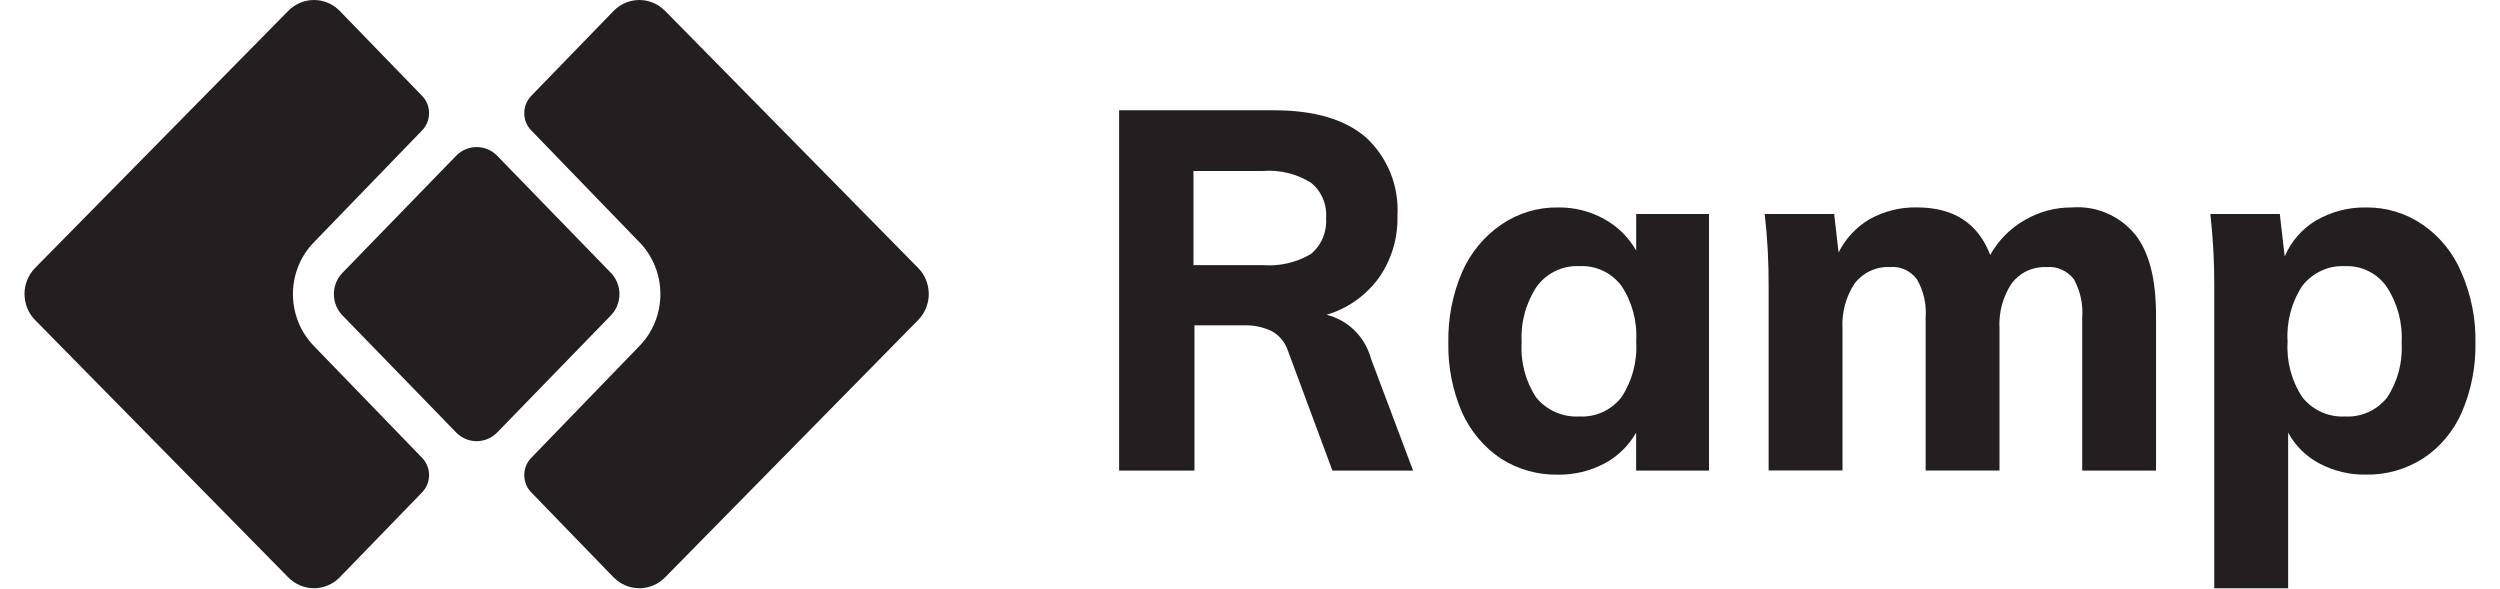
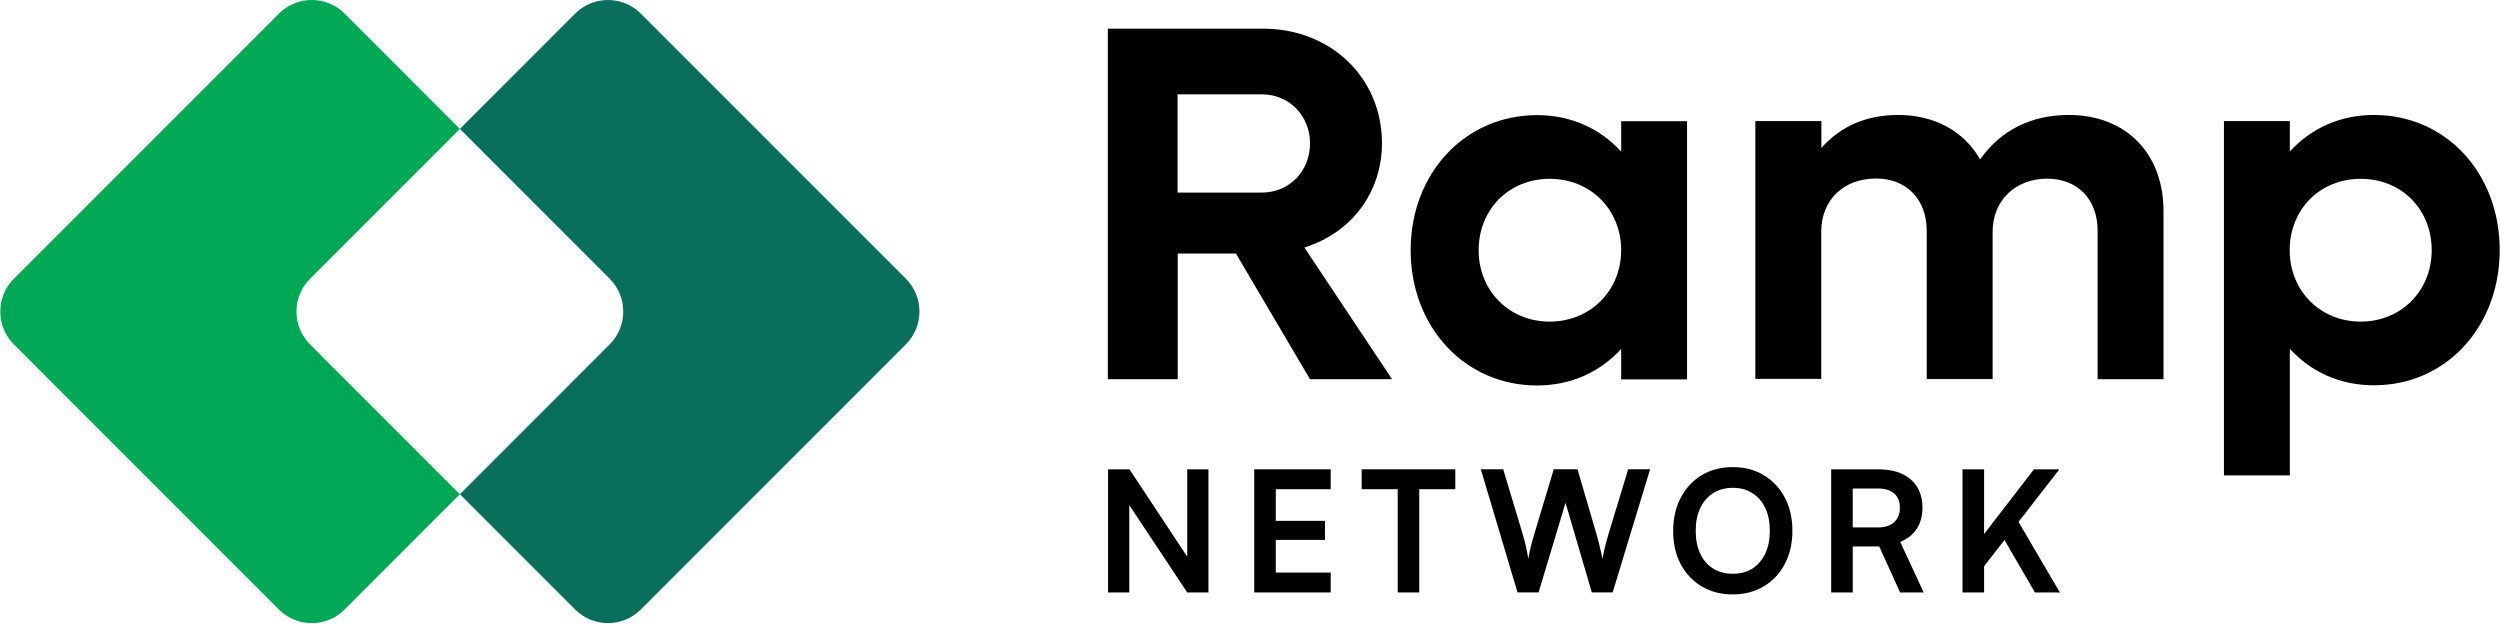
- <svg xmlns="http://www.w3.org/2000/svg" width="51" height="12" viewBox="0 0 51 12" fill="none">
-   <g id=".Logo/Ramp">
-     <path id="Path 1" d="M13.041 7.062L10.835 9.342C10.745 9.435 10.695 9.561 10.695 9.692C10.695 9.823 10.745 9.949 10.835 10.042L12.52 11.781C12.66 11.921 12.847 12 13.043 12C13.238 12 13.425 11.921 13.565 11.781L18.731 6.528C18.799 6.459 18.854 6.376 18.891 6.285C18.927 6.194 18.947 6.096 18.947 5.998C18.947 5.899 18.927 5.801 18.891 5.71C18.854 5.619 18.799 5.536 18.731 5.467L13.565 0.219C13.425 0.079 13.238 0 13.043 0C12.848 0 12.66 0.079 12.521 0.219L10.835 1.958C10.745 2.051 10.695 2.177 10.695 2.308C10.695 2.439 10.745 2.565 10.835 2.658L13.041 4.938C13.178 5.077 13.286 5.242 13.36 5.425C13.434 5.607 13.472 5.802 13.472 6C13.472 6.198 13.434 6.393 13.36 6.575C13.286 6.758 13.177 6.923 13.041 7.062Z" fill="#231F20" />
-     <path id="Path 2" d="M6.407 7.062L8.613 9.342C8.703 9.435 8.753 9.561 8.753 9.692C8.753 9.823 8.703 9.949 8.613 10.042L6.927 11.781C6.788 11.921 6.6 12 6.405 12C6.21 12 6.023 11.921 5.883 11.781L0.715 6.528C0.647 6.459 0.593 6.376 0.556 6.285C0.519 6.194 0.5 6.096 0.5 5.998C0.5 5.899 0.519 5.801 0.556 5.71C0.593 5.619 0.647 5.536 0.715 5.467L5.883 0.219C6.022 0.079 6.21 0 6.405 0C6.6 0 6.788 0.079 6.927 0.219L8.613 1.958C8.703 2.051 8.753 2.177 8.753 2.308C8.753 2.439 8.703 2.565 8.613 2.658L6.407 4.939C6.271 5.077 6.162 5.243 6.088 5.425C6.014 5.607 5.976 5.803 5.976 6C5.976 6.198 6.014 6.393 6.088 6.575C6.162 6.758 6.271 6.923 6.407 7.062Z" fill="#231F20" />
-     <path id="Path 3" d="M6.986 6.434C6.874 6.319 6.811 6.163 6.811 6C6.811 5.837 6.874 5.681 6.986 5.566L9.303 3.18C9.415 3.064 9.566 3 9.724 3C9.882 3 10.034 3.064 10.145 3.18L12.462 5.566C12.574 5.681 12.637 5.837 12.637 6C12.637 6.163 12.574 6.319 12.462 6.434L10.145 8.82C10.033 8.935 9.882 9 9.724 9C9.566 9 9.414 8.935 9.303 8.82L6.986 6.434Z" fill="#231F20" />
-     <path id="Path 4" d="M28.827 9.6H27.181L26.273 7.153C26.215 6.979 26.093 6.834 25.934 6.751C25.759 6.669 25.567 6.63 25.375 6.637H24.367V9.6H22.83V2.25H25.993C26.818 2.25 27.444 2.436 27.869 2.807C28.086 3.007 28.256 3.255 28.367 3.532C28.478 3.809 28.526 4.109 28.508 4.408C28.519 4.859 28.386 5.302 28.129 5.667C27.863 6.032 27.488 6.297 27.061 6.421C27.276 6.474 27.474 6.585 27.634 6.742C27.794 6.9 27.909 7.099 27.969 7.319L28.827 9.6ZM25.764 5.409C26.105 5.435 26.445 5.356 26.742 5.182C26.847 5.095 26.931 4.983 26.985 4.855C27.039 4.727 27.062 4.588 27.052 4.449C27.063 4.311 27.04 4.173 26.986 4.047C26.932 3.92 26.848 3.81 26.742 3.726C26.448 3.544 26.106 3.461 25.764 3.488H24.347V5.409L25.764 5.409Z" fill="#231F20" />
-     <path id="Path 5" d="M34.864 4.366V9.6H33.377V8.826C33.224 9.095 32.998 9.313 32.729 9.456C32.436 9.61 32.11 9.688 31.781 9.683C31.369 9.691 30.963 9.576 30.613 9.352C30.27 9.121 29.998 8.795 29.825 8.413C29.632 7.965 29.536 7.479 29.546 6.989C29.537 6.495 29.632 6.006 29.825 5.554C29.997 5.159 30.274 4.823 30.624 4.583C30.966 4.348 31.37 4.226 31.781 4.232C32.112 4.227 32.438 4.308 32.729 4.47C32.998 4.618 33.222 4.839 33.378 5.11V4.366H34.864ZM32.22 8.496C32.383 8.505 32.546 8.474 32.695 8.406C32.844 8.338 32.976 8.234 33.078 8.103C33.298 7.769 33.404 7.369 33.378 6.967C33.404 6.565 33.298 6.165 33.078 5.832C32.977 5.698 32.846 5.592 32.697 5.522C32.547 5.452 32.384 5.42 32.22 5.429C32.053 5.421 31.888 5.454 31.736 5.526C31.585 5.598 31.453 5.706 31.352 5.842C31.128 6.178 31.018 6.581 31.042 6.988C31.016 7.387 31.122 7.783 31.341 8.113C31.449 8.242 31.585 8.344 31.737 8.41C31.89 8.476 32.055 8.505 32.22 8.496Z" fill="#231F20" />
-     <path id="Path 6" d="M42.267 4.232C42.508 4.213 42.75 4.252 42.974 4.347C43.197 4.442 43.396 4.59 43.554 4.779C43.84 5.137 43.983 5.688 43.983 6.431V9.6H42.477V6.481C42.498 6.208 42.439 5.935 42.307 5.697C42.241 5.611 42.156 5.543 42.058 5.5C41.96 5.456 41.854 5.439 41.748 5.449C41.613 5.442 41.478 5.468 41.355 5.525C41.231 5.583 41.123 5.67 41.039 5.779C40.858 6.052 40.77 6.379 40.79 6.708V9.599H39.283V6.48C39.304 6.206 39.241 5.931 39.104 5.695C39.04 5.61 38.956 5.543 38.86 5.499C38.764 5.456 38.66 5.438 38.555 5.448C38.419 5.441 38.283 5.467 38.158 5.525C38.033 5.582 37.923 5.669 37.837 5.778C37.656 6.05 37.568 6.377 37.587 6.707V9.597H36.08V5.863C36.083 5.363 36.057 4.862 36 4.365H37.417L37.507 5.15C37.651 4.863 37.873 4.627 38.145 4.468C38.44 4.306 38.77 4.225 39.103 4.231C39.855 4.231 40.354 4.554 40.6 5.201C40.764 4.908 41.002 4.665 41.289 4.499C41.585 4.322 41.923 4.229 42.267 4.232Z" fill="#231F20" />
-     <path id="Path 7" d="M48.264 4.232C48.676 4.226 49.08 4.348 49.422 4.583C49.77 4.821 50.044 5.158 50.21 5.553C50.409 6.004 50.508 6.494 50.499 6.988C50.509 7.478 50.413 7.965 50.22 8.413C50.051 8.798 49.778 9.124 49.432 9.352C49.081 9.575 48.676 9.69 48.264 9.682C47.934 9.688 47.609 9.61 47.316 9.455C47.048 9.315 46.825 9.096 46.678 8.825V12H45.171V5.863C45.174 5.363 45.147 4.862 45.091 4.365H46.508L46.608 5.232C46.739 4.924 46.963 4.667 47.246 4.499C47.556 4.318 47.908 4.226 48.264 4.232ZM47.835 8.496C47.997 8.506 48.159 8.476 48.309 8.41C48.458 8.344 48.589 8.242 48.694 8.114C48.913 7.784 49.018 7.388 48.993 6.989C49.016 6.582 48.907 6.179 48.683 5.843C48.585 5.707 48.457 5.599 48.309 5.527C48.161 5.455 47.998 5.422 47.835 5.43C47.67 5.421 47.505 5.453 47.354 5.523C47.203 5.593 47.07 5.699 46.967 5.832C46.747 6.166 46.641 6.566 46.667 6.968C46.641 7.37 46.747 7.77 46.967 8.103C47.072 8.234 47.205 8.338 47.356 8.406C47.507 8.474 47.671 8.505 47.836 8.496H47.835Z" fill="#231F20" />
-   </g>
+ <svg xmlns="http://www.w3.org/2000/svg" id="Layer_1" width="40.56cm" height="10.11cm" viewBox="0 0 1149.73 286.65">
+   <defs>
+     <style>
+             .cls-1{fill:#010101;}.cls-2{fill:#0a6e5c;}.cls-2,.cls-3{fill-rule:evenodd;}.cls-3{fill:#00a754;}
+         </style>
+   </defs>
+   <path class="cls-3" d="M158.4,6.26c-8.35-8.35-21.89-8.35-30.23,0L6.26,128.2c-8.35,8.35-8.35,21.89,0,30.24l121.9,121.94c8.35,8.35,21.89,8.35,30.23,0l53.01-53.03-68.89-68.91c-8.35-8.35-8.35-21.89,0-30.24l68.89-68.91L158.4,6.26Z" />
+   <path class="cls-2" d="M294.65,6.26c-8.35-8.35-21.89-8.35-30.23,0l-53.01,53.02,68.89,68.91c8.35,8.35,8.35,21.89,0,30.24l-68.89,68.91,53.01,53.03c8.35,8.35,21.89,8.35,30.23,0l121.9-121.94c8.35-8.35,8.35-21.89,0-30.24L294.65,6.26Z" />
+   <path class="cls-1" d="M509.39,13.2h71.61c31.05,0,54.57,22.6,54.57,52.64,0,23.05-14.45,41.45-35.69,48l40.34,60.59h-37.76l-34.07-57.8h-26.77v57.8h-32.15V13.2h-.07ZM541.55,43.46v45.13h38.72c12.61,0,22.2-9.79,22.2-22.6s-9.59-22.6-22.2-22.6h-38.72v.07Z" />
+   <path class="cls-1" d="M648.77,115.1c0-35.41,25-62.14,58.11-62.14,15.86,0,29.13,6.26,38.72,16.79v-13.99h30.31v118.76h-30.31v-13.99c-9.59,10.45-22.86,16.79-38.72,16.79-33.11,0-58.11-26.8-58.11-62.21ZM745.6,115.1c0-18.63-14.01-32.84-32.89-32.84s-32.67,14.21-32.67,32.84,14.01,32.84,32.67,32.84,32.89-14.21,32.89-32.84Z" />
+   <path class="cls-1" d="M807.39,55.68h30.31v12.37c8.85-10.01,20.8-15.17,35.25-15.17,17.03,0,30.53,7.66,37.76,20.47,9.29-13.25,23.3-20.47,40.78-20.47,26.11,0,43.59,17.45,43.59,44.25v77.31h-30.31v-68.25c0-14.43-9.07-24-23.3-24s-25,9.79-25,24.44v67.74h-30.31v-68.25c0-14.43-9.37-24-23.3-24-14.9,0-25.22,9.79-25.22,24.44v67.73h-30.31V55.68h.07Z" />
+   <path class="cls-1" d="M1022.88,55.68h30.31v13.99c9.59-10.45,22.86-16.79,38.72-16.79,33.11,0,57.82,26.8,57.82,62.14s-24.71,62.21-57.82,62.21c-15.86,0-29.13-6.26-38.72-16.79v58.24h-30.31V55.68ZM1118.45,115.1c0-18.63-13.72-32.84-32.66-32.84s-32.67,14.21-32.67,32.84,14.01,32.84,32.67,32.84,32.66-14.21,32.66-32.84Z" />
+   <polygon class="cls-1" points="935.94 272.52 947.41 272.52 928.39 240.07 947.18 215.88 935.48 215.88 912.55 245.64 912.55 215.88 902.63 215.88 902.63 272.52 912.55 272.52 912.55 260.47 921.92 248.4 935.94 272.52" />
+   <path class="cls-1" d="M881.57,243.23c1.76-2.69,2.63-5.91,2.63-9.68,0-5.58-1.81-9.92-5.42-13.02-3.56-3.1-8.55-4.65-14.95-4.65h-21.62v56.64h9.92v-21.15h12.17l9.6,21.15h10.85l-10.77-23.24c3.36-1.39,5.89-3.41,7.6-6.04ZM871.18,240.21c-1.76,1.6-4.21,2.4-7.36,2.4h-11.7v-17.9h11.7c3.15,0,5.6.77,7.36,2.32,1.76,1.5,2.63,3.67,2.63,6.51s-.87,5.06-2.63,6.66Z" />
+   <path class="cls-1" d="M811.2,218.59c-4.08-2.48-8.83-3.72-14.25-3.72s-10.2,1.24-14.33,3.72c-4.08,2.48-7.28,5.94-9.61,10.38-2.32,4.39-3.48,9.48-3.48,15.26s1.13,10.8,3.4,15.19c2.33,4.39,5.55,7.82,9.69,10.3,4.13,2.48,8.89,3.72,14.25,3.72s10.2-1.24,14.33-3.72c4.13-2.48,7.36-5.91,9.69-10.3,2.32-4.44,3.48-9.53,3.48-15.26s-1.16-10.87-3.48-15.26c-2.33-4.39-5.55-7.82-9.69-10.3ZM811.9,254.62c-1.4,2.94-3.36,5.24-5.89,6.9-2.53,1.6-5.55,2.4-9.07,2.4s-6.49-.8-9.07-2.4c-2.53-1.6-4.49-3.87-5.89-6.82-1.39-3-2.09-6.51-2.09-10.54s.7-7.52,2.09-10.46c1.4-2.94,3.36-5.22,5.89-6.82,2.58-1.65,5.6-2.48,9.07-2.48s6.54.83,9.07,2.48c2.53,1.6,4.49,3.87,5.89,6.82,1.39,2.94,2.09,6.43,2.09,10.46s-.7,7.46-2.09,10.46Z" />
+   <path class="cls-1" d="M739.7,245.94c-.41,1.39-.85,2.94-1.32,4.65-.41,1.65-.87,3.8-1.39,6.43-.47-2.38-.93-4.44-1.4-6.2-.41-1.76-.85-3.43-1.32-5.04l-8.75-29.91h-10.93l-8.99,29.91c-.47,1.6-.93,3.25-1.39,4.96-.41,1.65-.85,3.75-1.32,6.28-.41-2.48-.83-4.57-1.24-6.28-.41-1.76-.85-3.41-1.32-4.96l-8.99-29.91h-10.3l16.89,56.64h9.68l12.4-41.22,12.09,41.22h9.6l17.21-56.64h-10.08l-9.14,30.06Z" />
+   <polygon class="cls-1" points="626.23 225.03 642.81 225.03 642.81 272.52 652.73 272.52 652.73 225.03 669.31 225.03 669.31 215.88 626.23 215.88 626.23 225.03" />
+   <polygon class="cls-1" points="576.81 272.52 611.99 272.52 611.99 263.38 586.73 263.38 586.73 248.35 609.35 248.35 609.35 239.59 586.73 239.59 586.73 225.03 611.99 225.03 611.99 215.88 576.81 215.88 576.81 272.52" />
+   <polygon class="cls-1" points="545.99 256.09 519.42 215.88 509.58 215.88 509.58 272.52 519.34 272.52 519.34 232.37 545.99 272.52 555.75 272.52 555.75 215.88 545.99 215.88 545.99 256.09" />
</svg>
